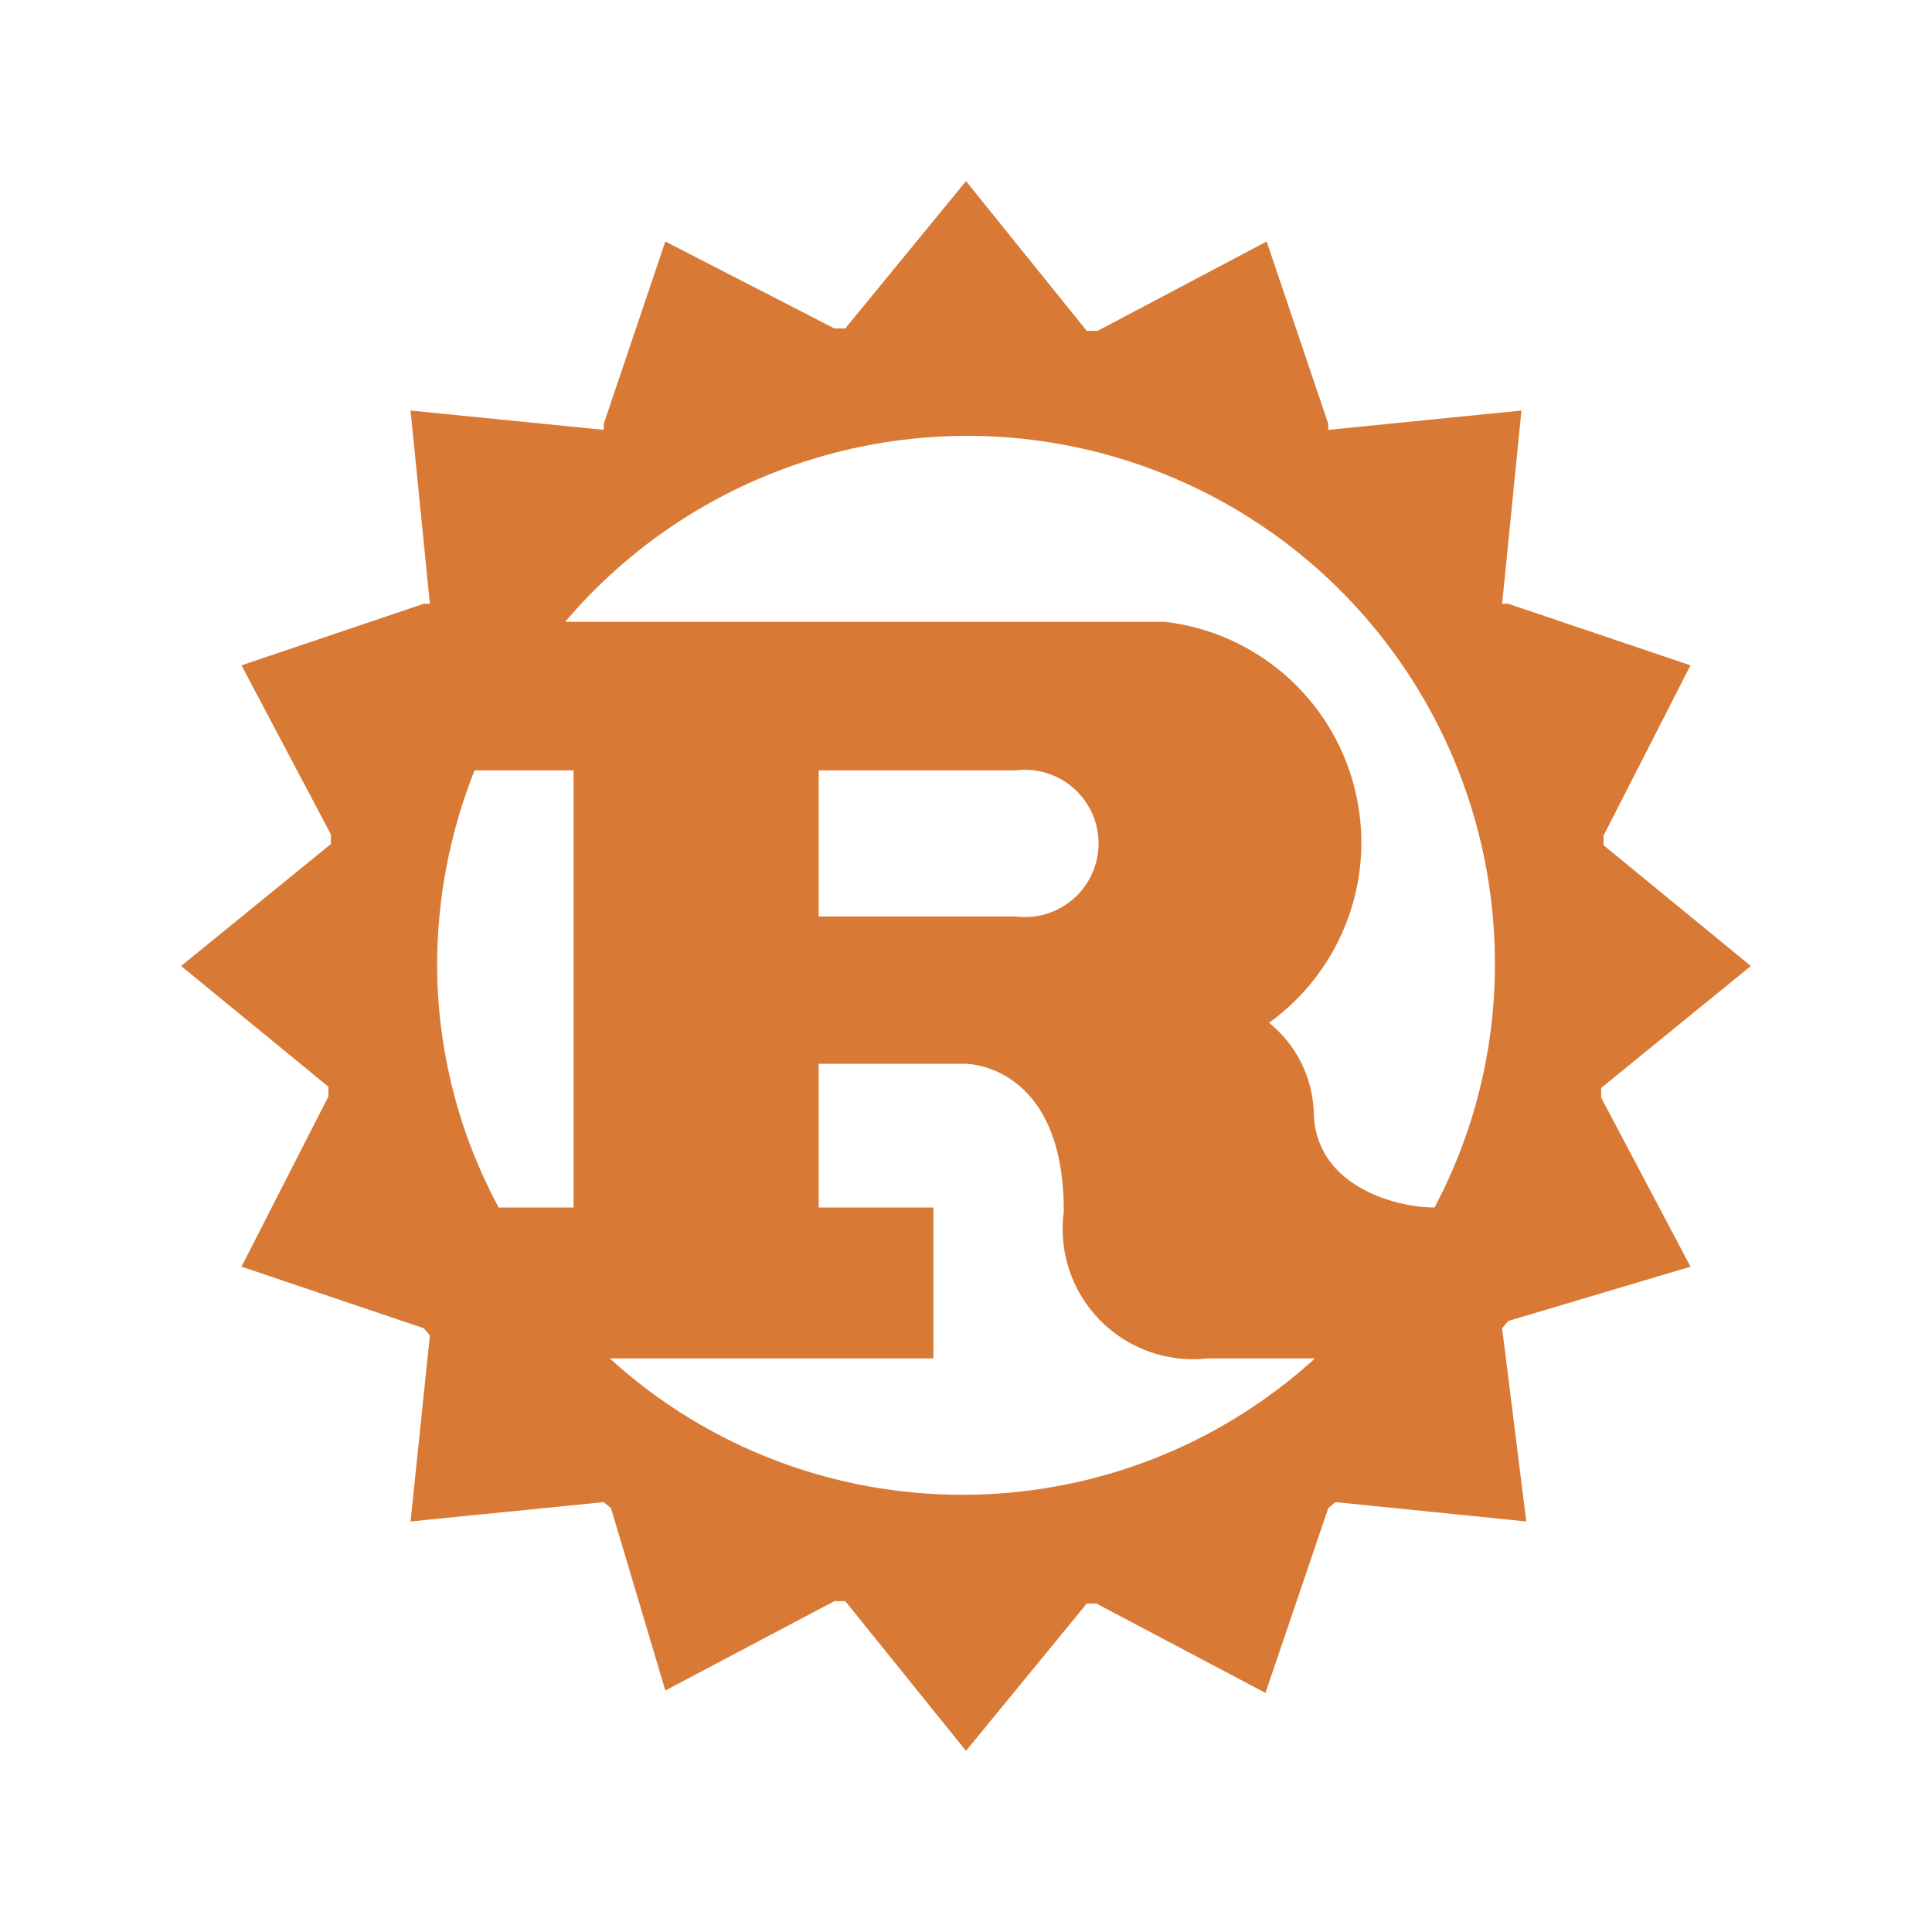
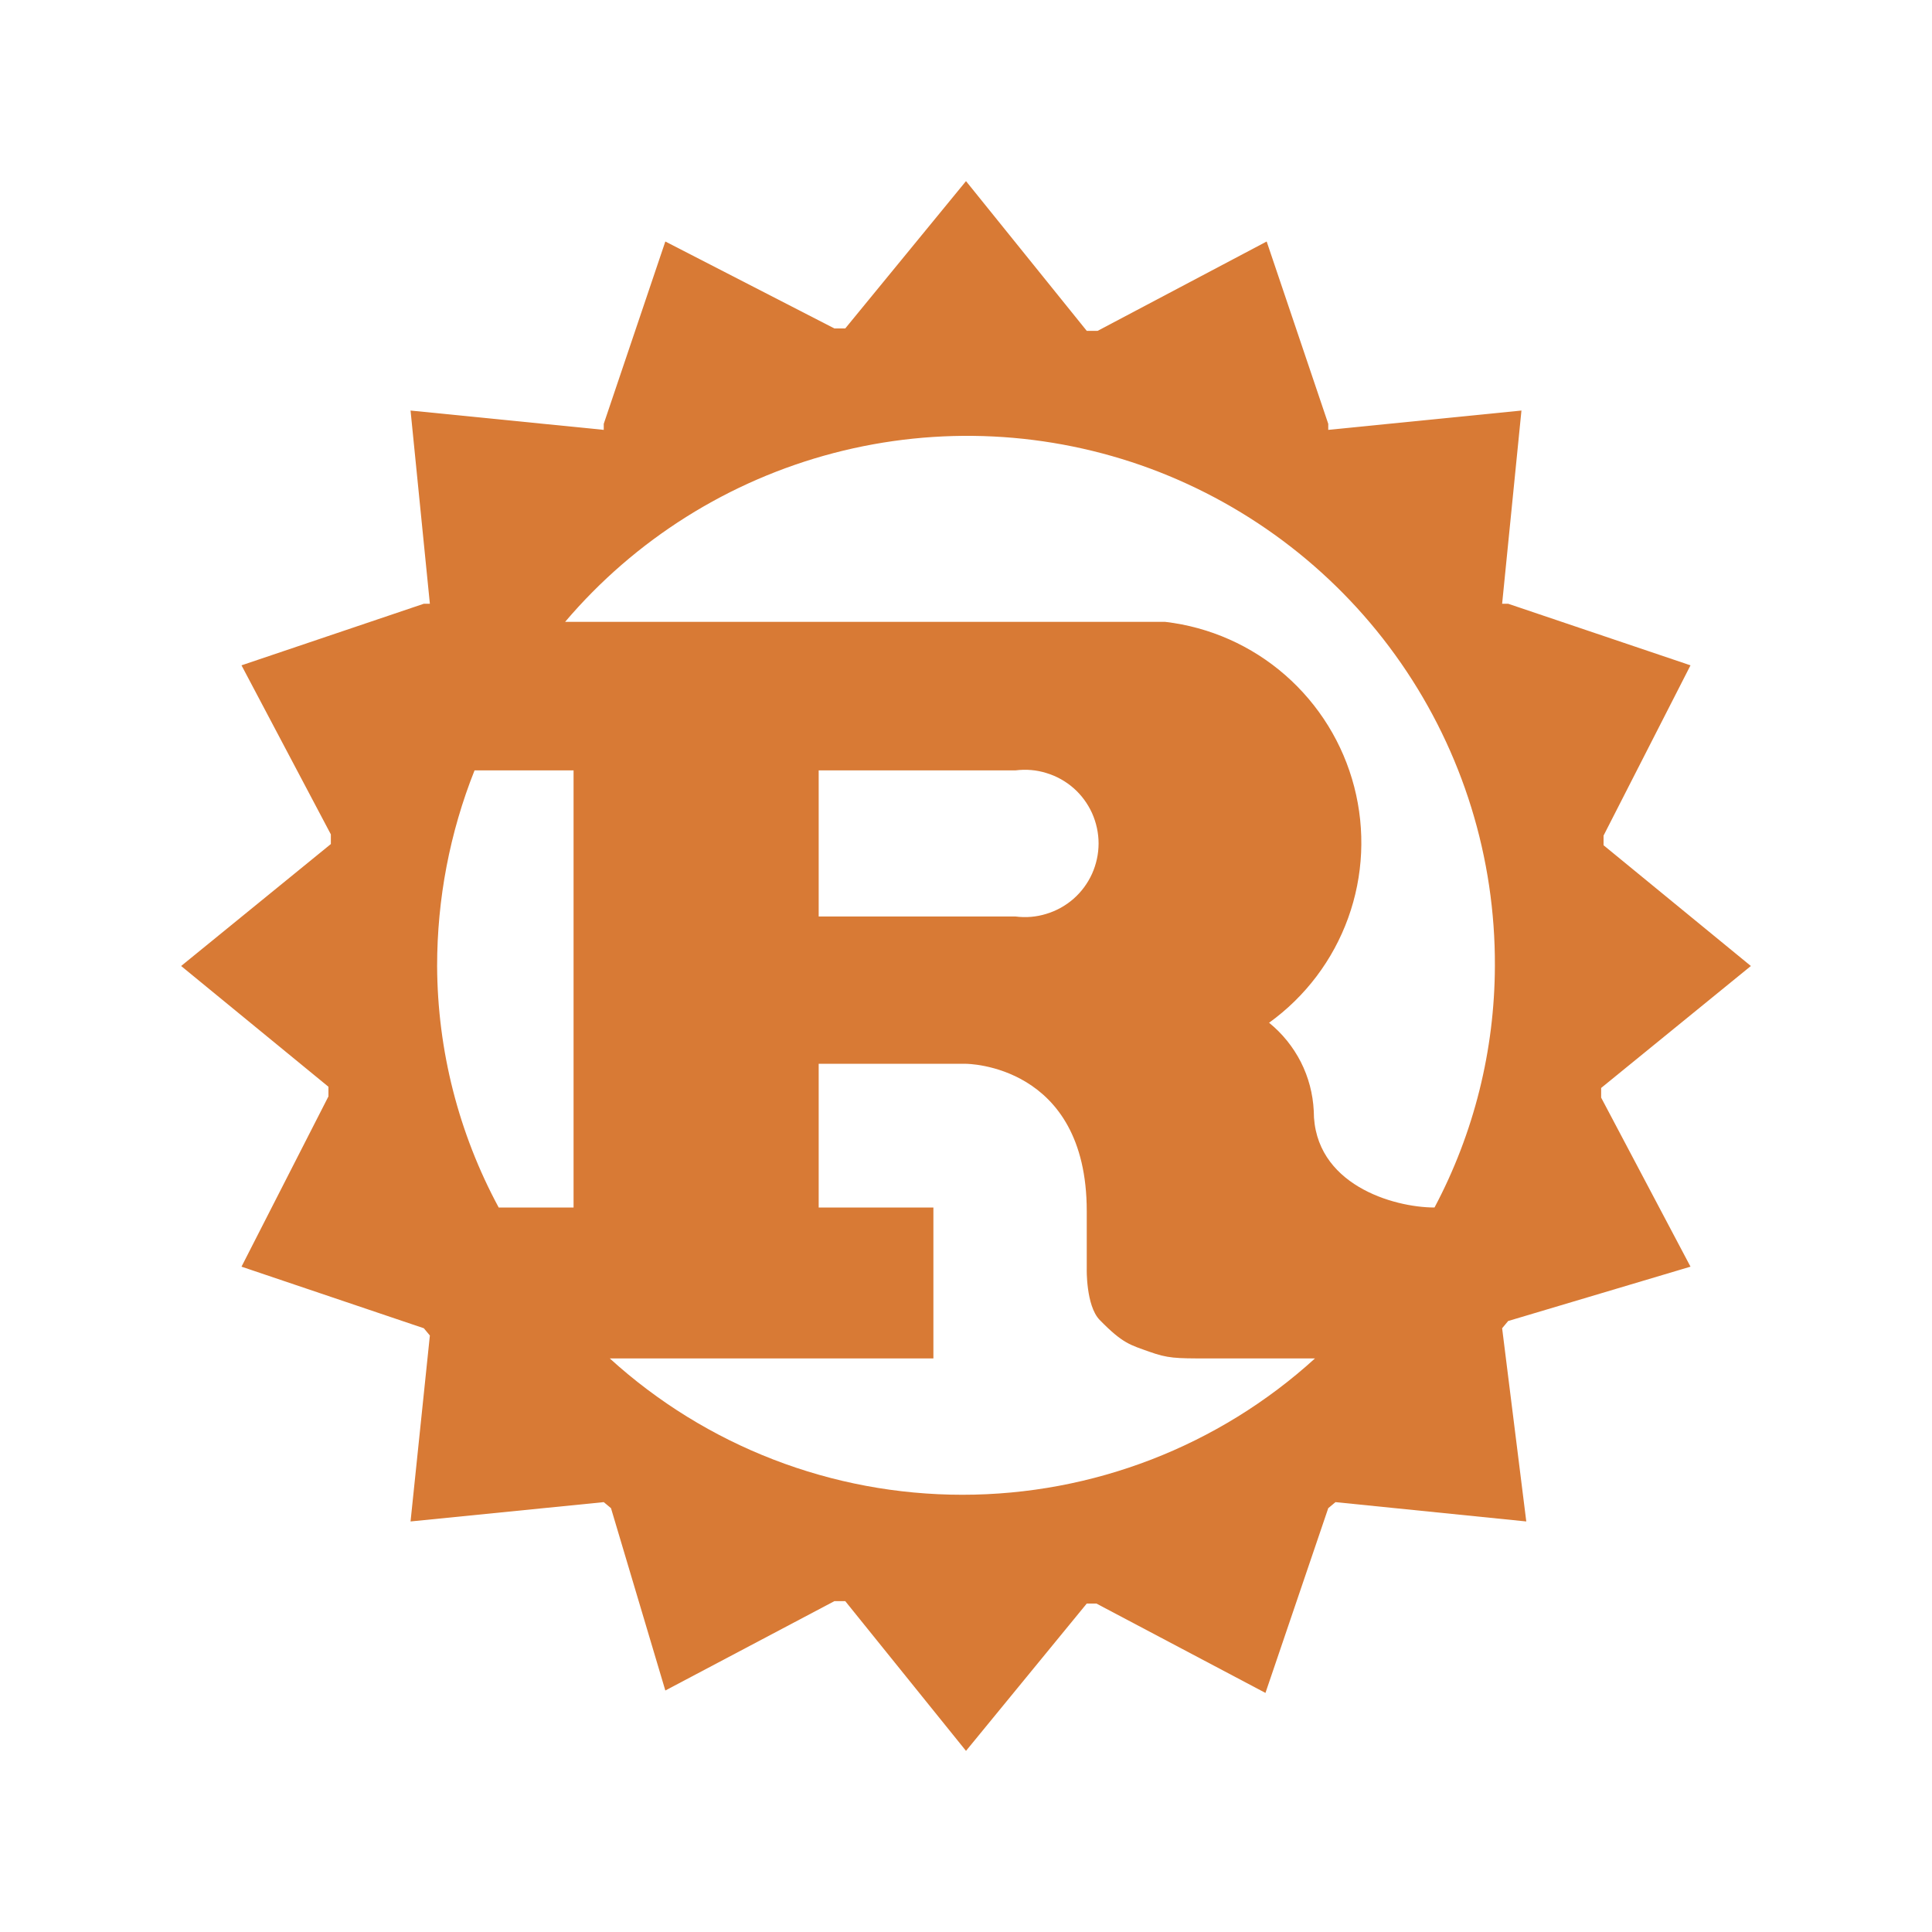
- <svg xmlns="http://www.w3.org/2000/svg" id="Calque_1" data-name="Calque 1" viewBox="0 0 16 16">
-   <defs>
-     <style>.cls-1{fill:#d87a35;}</style>
-   </defs>
-   <path class="cls-1" d="M14,10.49l-.74-1.4s0-.05,0-.08L14.5,8,13.28,7s0,0,0-.08L14,5.51,12.49,5,12.44,5,12.6,3.4,11,3.56,11,3.51,10.49,2l-1.4.74H9L8,1.5,7,2.72H6.91L5.51,2,5,3.51,5,3.56,3.4,3.4,3.56,5,3.51,5,2,5.51l.74,1.4s0,0,0,.08L1.5,8,2.72,9s0,.05,0,.08L2,10.49,3.51,11l.05.06L3.4,12.6,5,12.44l.06.05L5.51,14l1.4-.74H7L8,14.5l1-1.22h.08l1.4.74L11,12.49l.06-.05,1.58.16L12.44,11l.05-.06ZM3.62,8a4.37,4.37,0,0,1,.31-1.62h.82V10H4.13A4.25,4.25,0,0,1,3.62,8Zm4.8-.41H6.78V6.38H8.41a.61.61,0,1,1,0,1.21ZM6.78,10V8.81H8s.81,0,.81,1.22A1.08,1.08,0,0,0,10,11.25h.89a4.34,4.34,0,0,1-5.84,0H7.73V10Zm5.1,0c-.34,0-1-.19-1-.8a1,1,0,0,0-.37-.73h0a1.84,1.84,0,0,0-.86-3.32H4.68A4.37,4.37,0,0,1,12.38,8,4.29,4.29,0,0,1,11.88,10Z" />
-   <path class="cls-1" d="M10,5.16Z" />
+ <svg xmlns="http://www.w3.org/2000/svg" width="16" height="16" viewBox="0 0 16 16" fill="none">
+   <path d="M14 10.49L13.26 9.09C13.26 9.09 13.26 9.04 13.26 9.01L14.5 8L13.28 7C13.28 7 13.28 7 13.28 6.92L14 5.51L12.49 5H12.44L12.6 3.4L11 3.56V3.51L10.49 2L9.09 2.74H9L8 1.5L7 2.72H6.91L5.51 2L5 3.51V3.56L3.4 3.4L3.56 5H3.51L2 5.51L2.74 6.91C2.74 6.91 2.74 6.91 2.74 6.99L1.5 8L2.72 9C2.72 9 2.72 9.05 2.72 9.08L2 10.49L3.51 11L3.56 11.06L3.4 12.6L5 12.44L5.06 12.49L5.51 14L6.91 13.26H7L8 14.5L9 13.28H9.08L10.48 14.02L11 12.49L11.06 12.44L12.64 12.6L12.44 11L12.49 10.94L14 10.49ZM3.62 8C3.62 7.445 3.725 6.895 3.93 6.38H4.75V10H4.13C3.798 9.385 3.623 8.698 3.62 8ZM8.42 7.59H6.78V6.38H8.41C8.496 6.369 8.583 6.376 8.666 6.402C8.749 6.427 8.826 6.47 8.891 6.527C8.956 6.584 9.008 6.655 9.044 6.734C9.079 6.813 9.098 6.898 9.098 6.985C9.098 7.072 9.079 7.157 9.044 7.236C9.008 7.315 8.956 7.386 8.891 7.443C8.826 7.5 8.749 7.543 8.666 7.568C8.583 7.594 8.496 7.601 8.41 7.59H8.42ZM6.78 10V8.81H8C8 8.81 9 8.81 9 10.03C9 10 9 10.515 9 10.515C9 10.5 8.992 10.813 9.107 10.931C9.3 11.129 9.362 11.138 9.517 11.194C9.671 11.249 9.734 11.25 10 11.25H10.89C10.091 11.977 9.05 12.379 7.97 12.379C6.89 12.379 5.849 11.977 5.05 11.25H7.73V10H6.78ZM11.88 10C11.54 10 10.88 9.81 10.88 9.2C10.873 9.059 10.837 8.921 10.773 8.795C10.709 8.67 10.62 8.559 10.51 8.47C10.811 8.253 11.039 7.951 11.165 7.602C11.291 7.253 11.308 6.875 11.215 6.516C11.122 6.157 10.923 5.835 10.644 5.591C10.365 5.347 10.018 5.193 9.65 5.15H4.68C5.26 4.467 6.037 3.979 6.904 3.752C7.771 3.525 8.686 3.57 9.527 3.881C10.367 4.193 11.092 4.755 11.602 5.491C12.113 6.228 12.384 7.104 12.38 8C12.378 8.697 12.207 9.384 11.88 10Z" fill="#D87A35" />
</svg>
